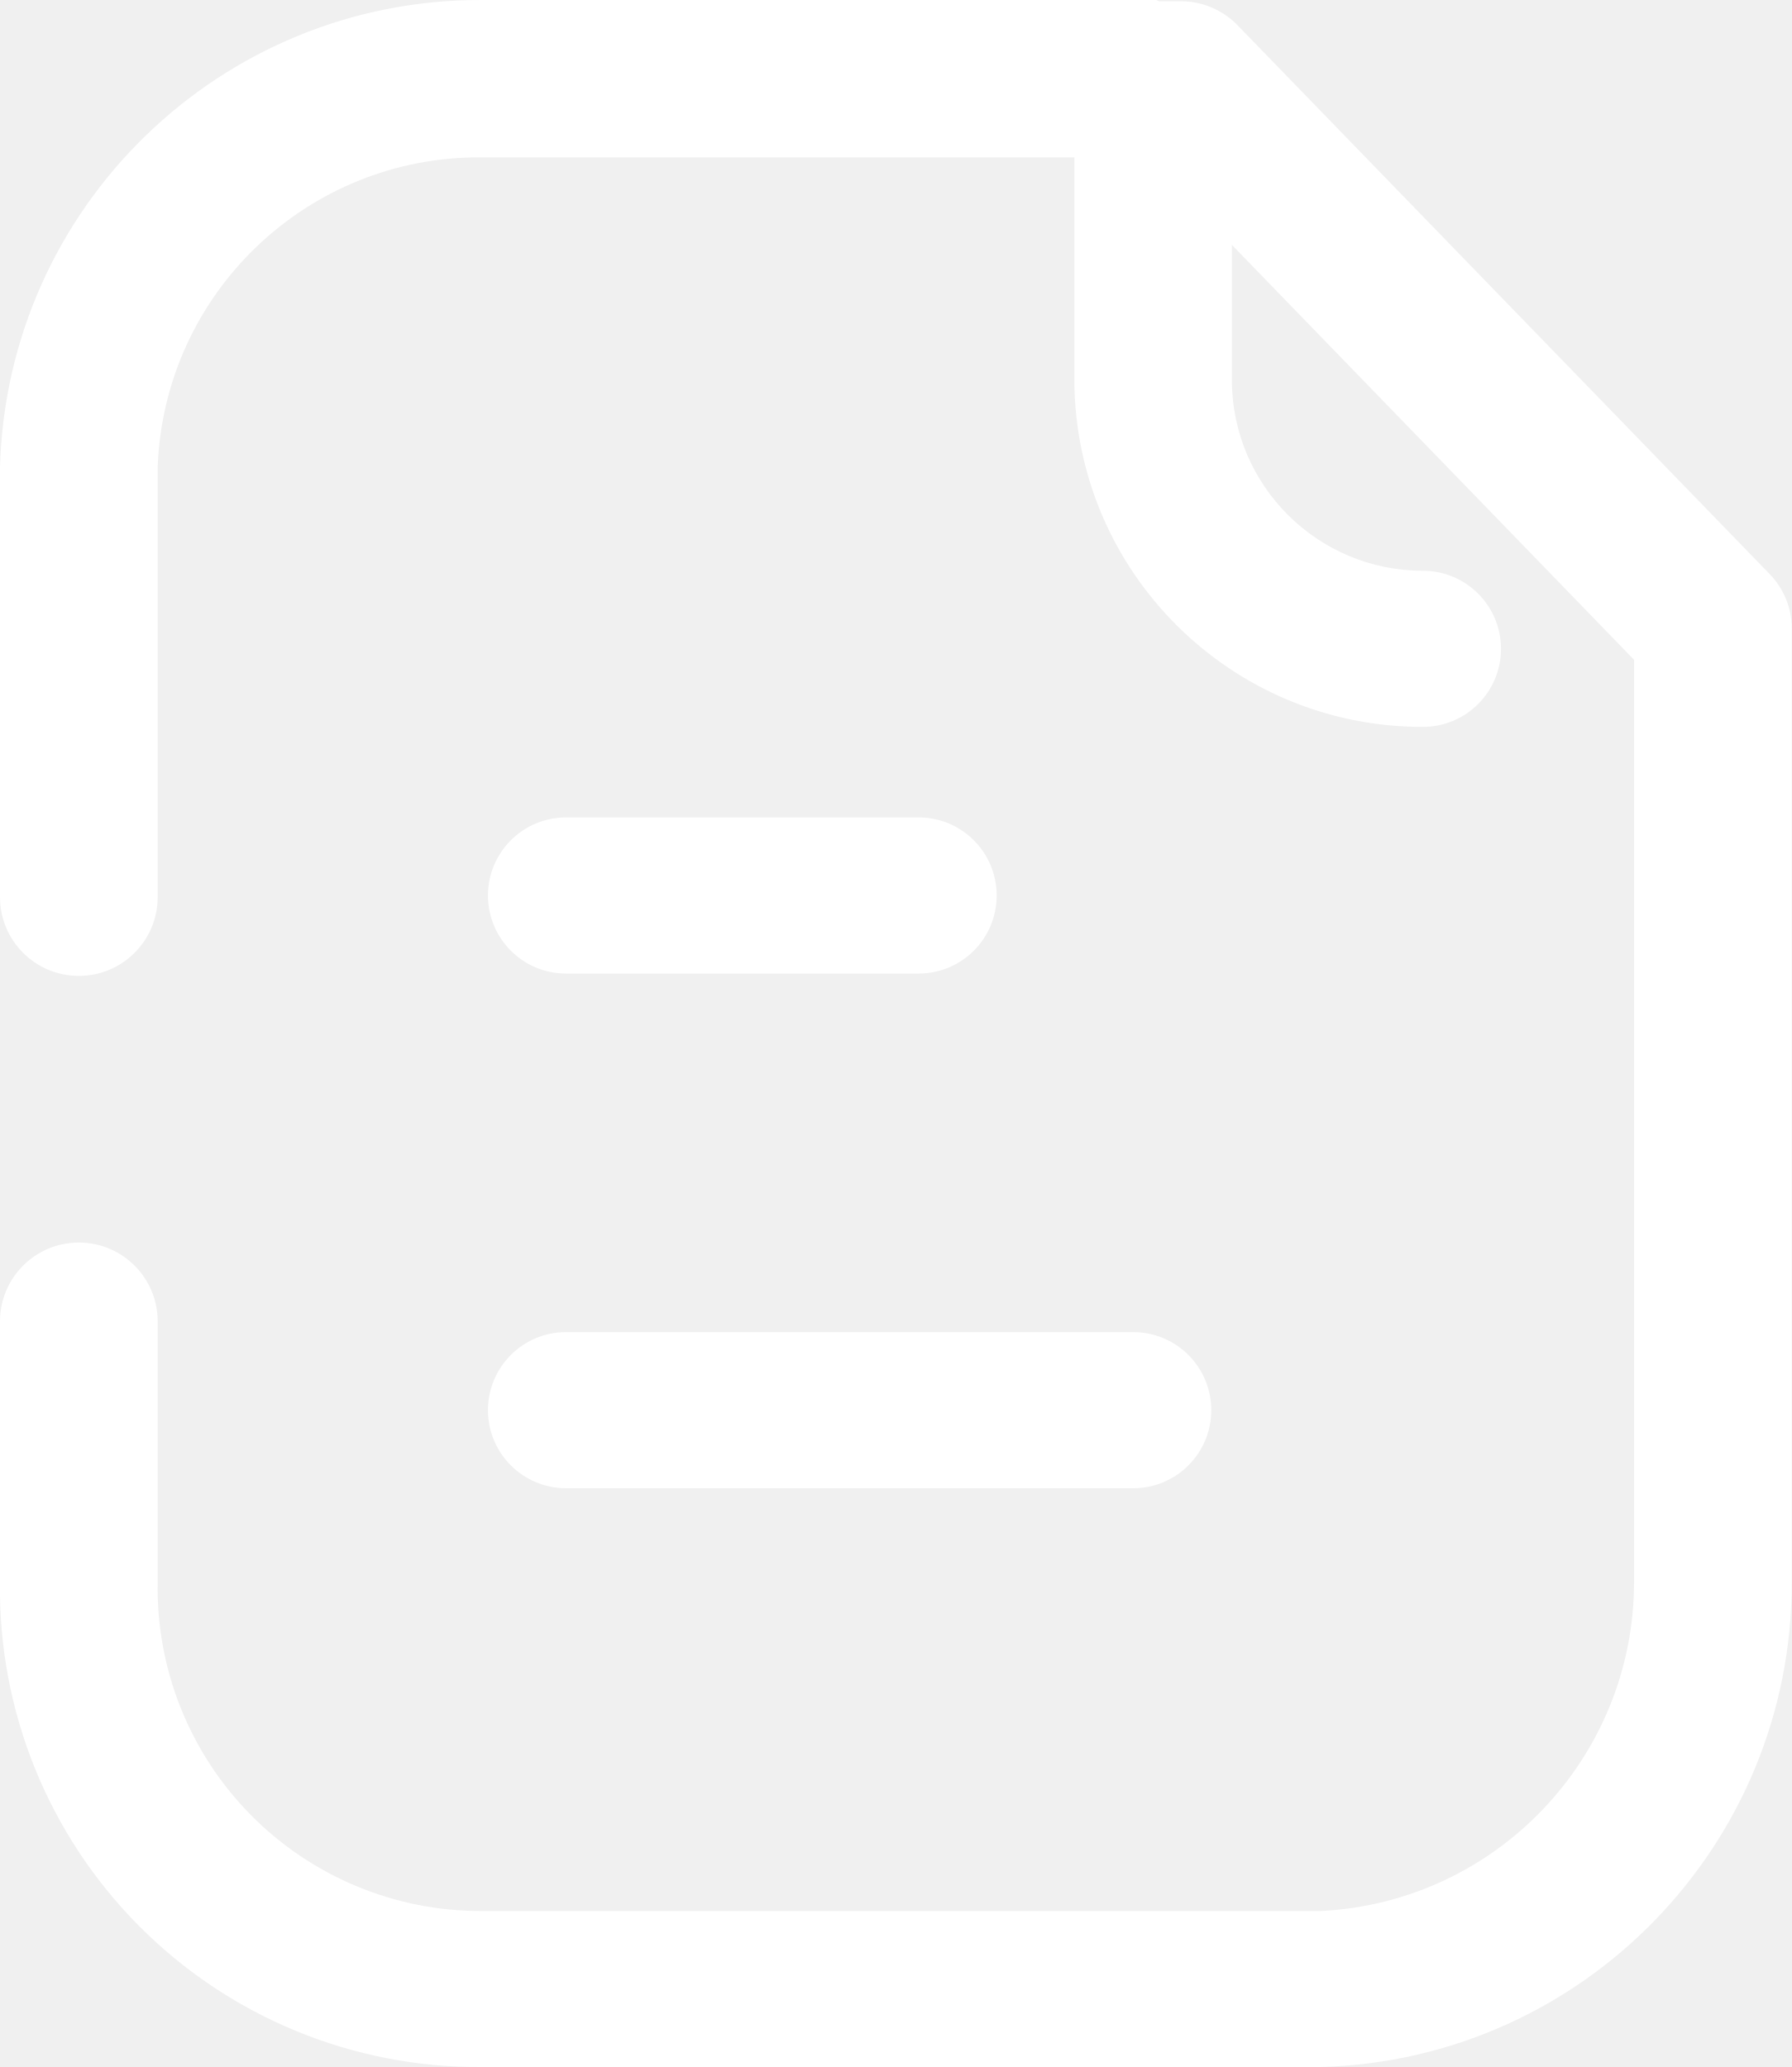
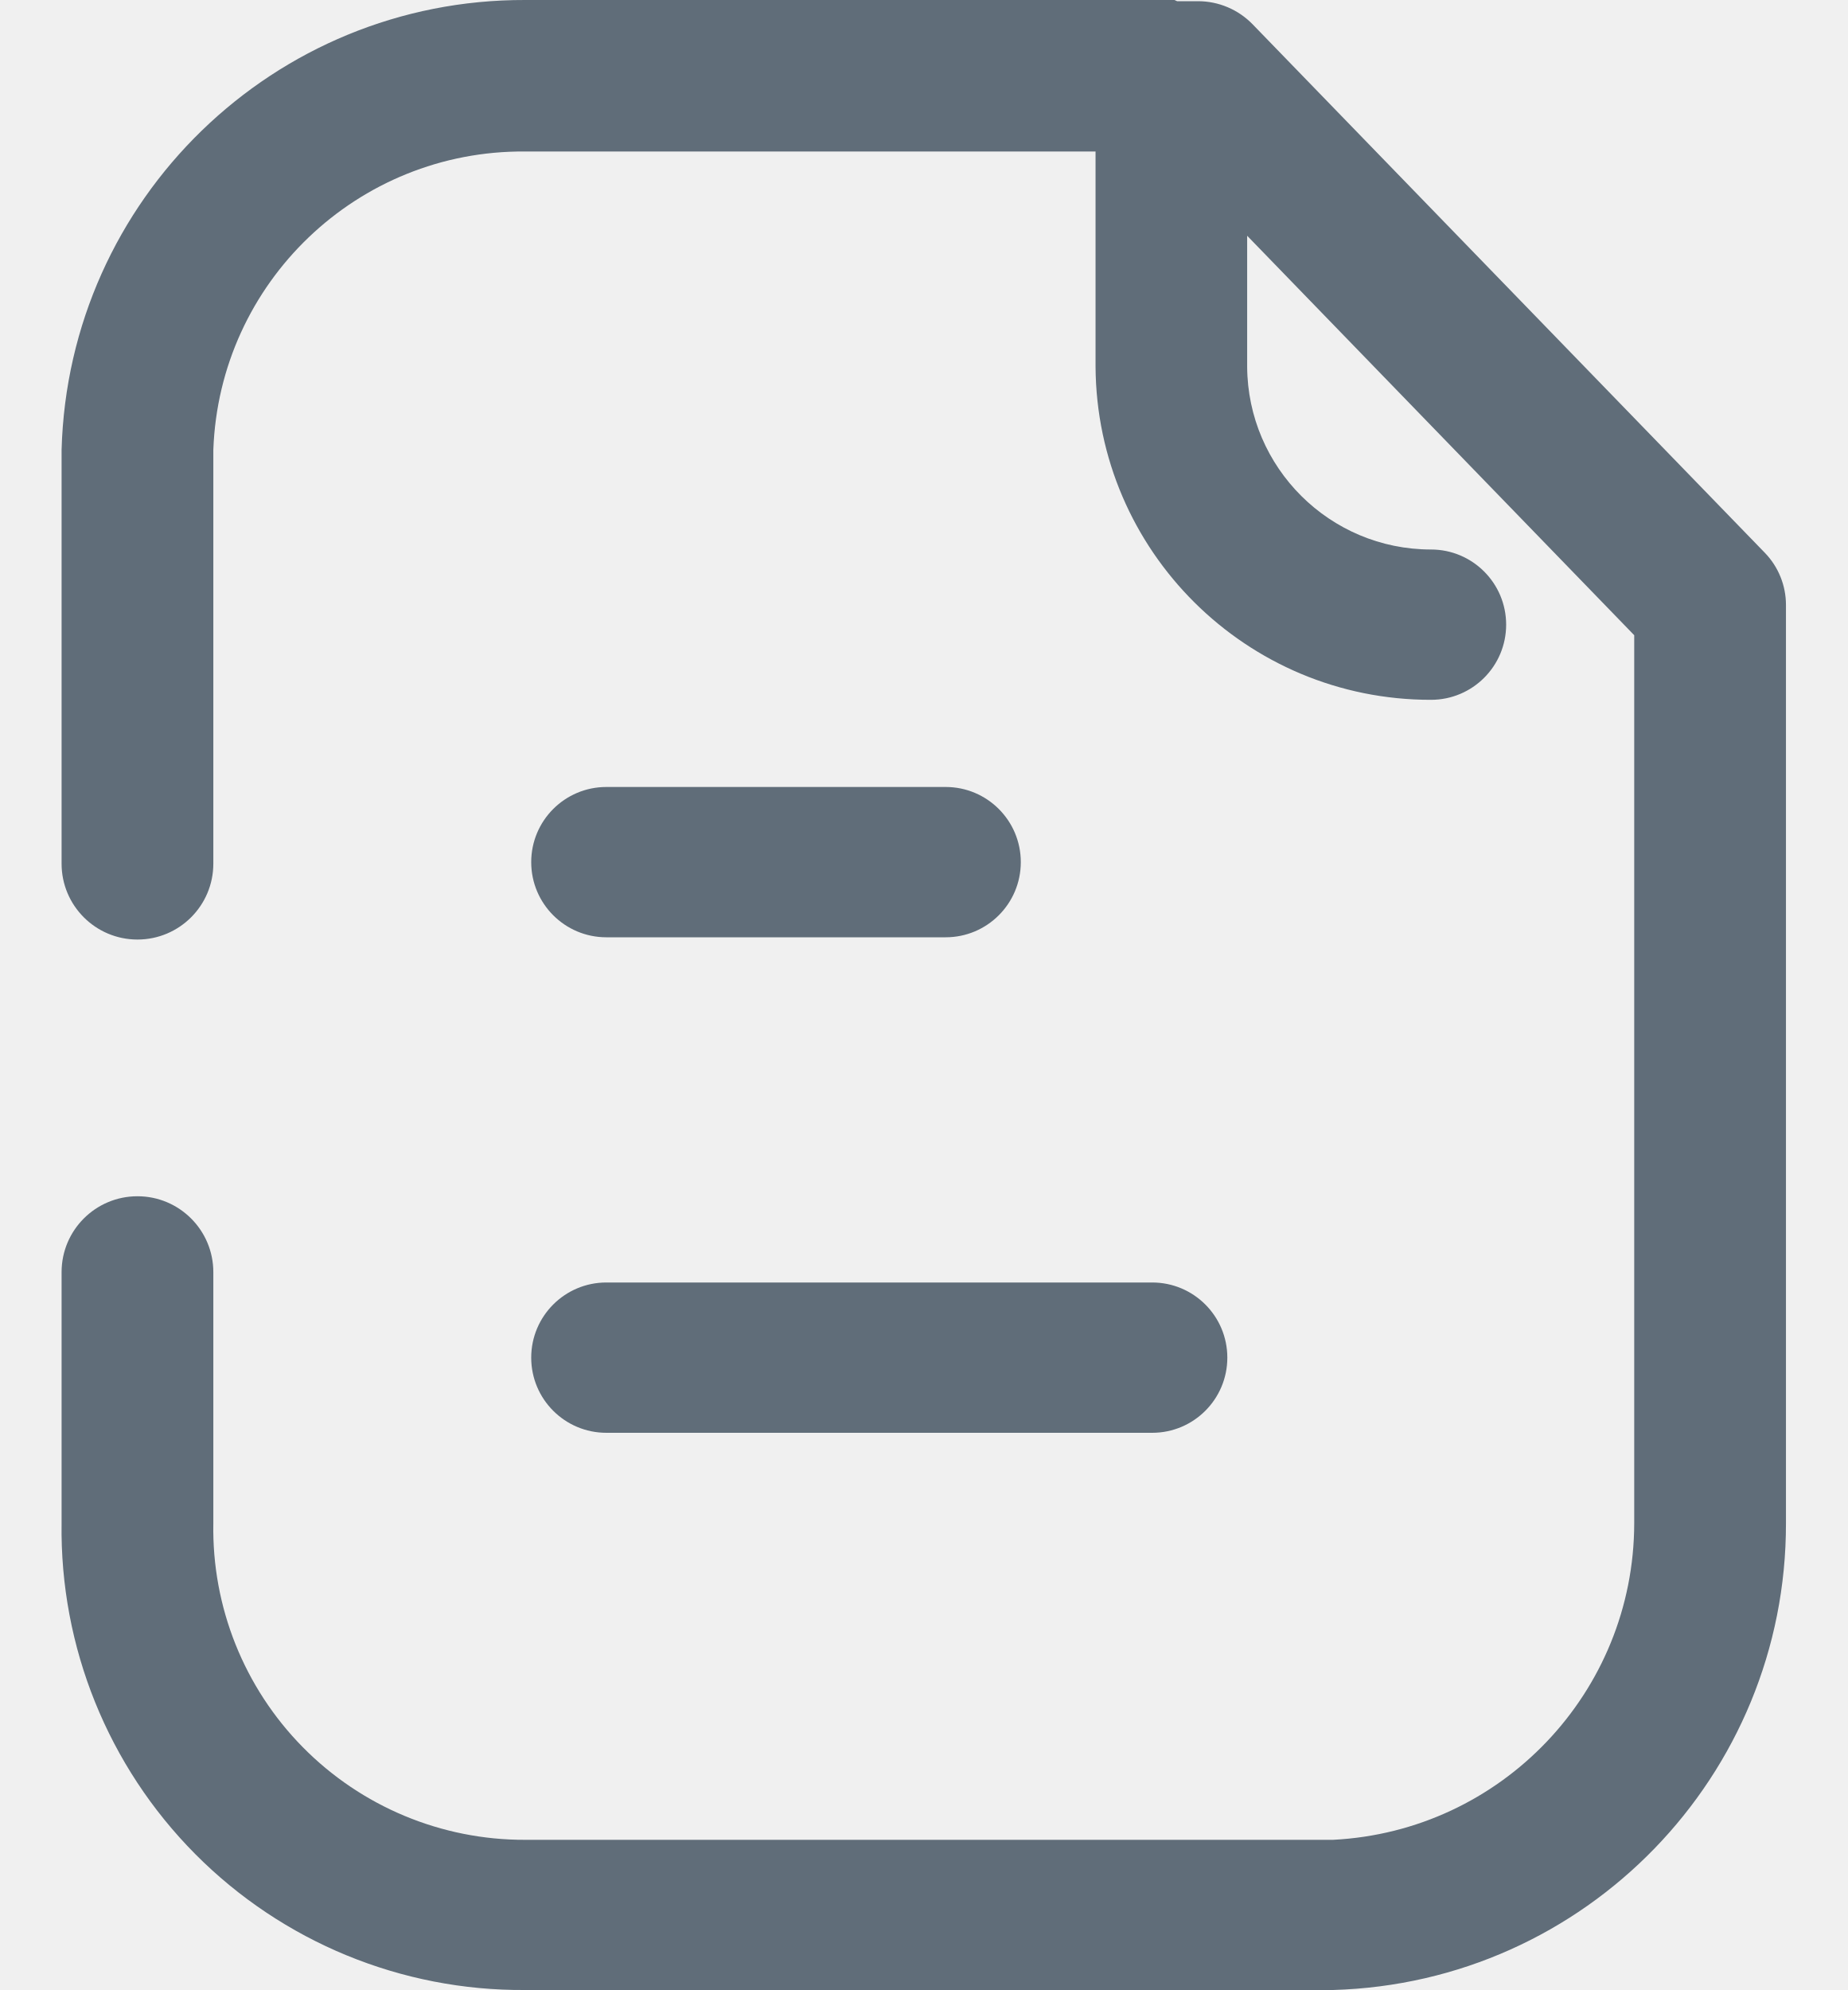
- <svg xmlns="http://www.w3.org/2000/svg" width="13" height="15" viewBox="0 0 13 15">
-   <path id="Vector" d="M12.841,4.167,8.979.183A.574.574,0,0,0,8.567.009H8.41L8.39,0a.082.082,0,0,0-.024,0,.087.087,0,0,0-.025,0l-.019,0H3.495A3.486,3.486,0,0,0,0,3.391V6.51a.572.572,0,0,0,1.144,0V3.391A2.333,2.333,0,0,1,3.495,1.142h4.3V2.764a2.526,2.526,0,0,0,2.529,2.511h0a.566.566,0,1,0,0-1.133A1.386,1.386,0,0,1,8.938,2.764V1.777l2.918,3.011v6.694a2.392,2.392,0,0,1-2.271,2.386H3.495a2.344,2.344,0,0,1-2.351-2.386V9.589A.572.572,0,0,0,0,9.589v1.892A3.47,3.47,0,0,0,3.495,15H9.585A3.514,3.514,0,0,0,13,11.481V4.56A.565.565,0,0,0,12.841,4.167ZM4.107,10.8H8.222a.566.566,0,1,0,0-1.133H4.107a.566.566,0,1,0,0,1.133ZM6.665,7.065H4.107a.566.566,0,1,1,0-1.133H6.665a.566.566,0,1,1,0,1.133Z" fill="#fff" />
+ <svg xmlns="http://www.w3.org/2000/svg" width="13" height="14" viewBox="0 0 13 15">
+   <path id="Vector" d="M12.841,4.167,8.979.183A.574.574,0,0,0,8.567.009H8.41L8.39,0a.082.082,0,0,0-.024,0,.087.087,0,0,0-.025,0l-.019,0H3.495A3.486,3.486,0,0,0,0,3.391V6.51a.572.572,0,0,0,1.144,0V3.391A2.333,2.333,0,0,1,3.495,1.142h4.3V2.764a2.526,2.526,0,0,0,2.529,2.511h0a.566.566,0,1,0,0-1.133A1.386,1.386,0,0,1,8.938,2.764V1.777l2.918,3.011v6.694a2.392,2.392,0,0,1-2.271,2.386H3.495a2.344,2.344,0,0,1-2.351-2.386V9.589A.572.572,0,0,0,0,9.589v1.892A3.47,3.47,0,0,0,3.495,15H9.585A3.514,3.514,0,0,0,13,11.481V4.56A.565.565,0,0,0,12.841,4.167ZM4.107,10.8H8.222a.566.566,0,1,0,0-1.133H4.107a.566.566,0,1,0,0,1.133ZM6.665,7.065H4.107a.566.566,0,1,1,0-1.133H6.665a.566.566,0,1,1,0,1.133Z" fill="#00162a" opacity="0.6" />
</svg>
